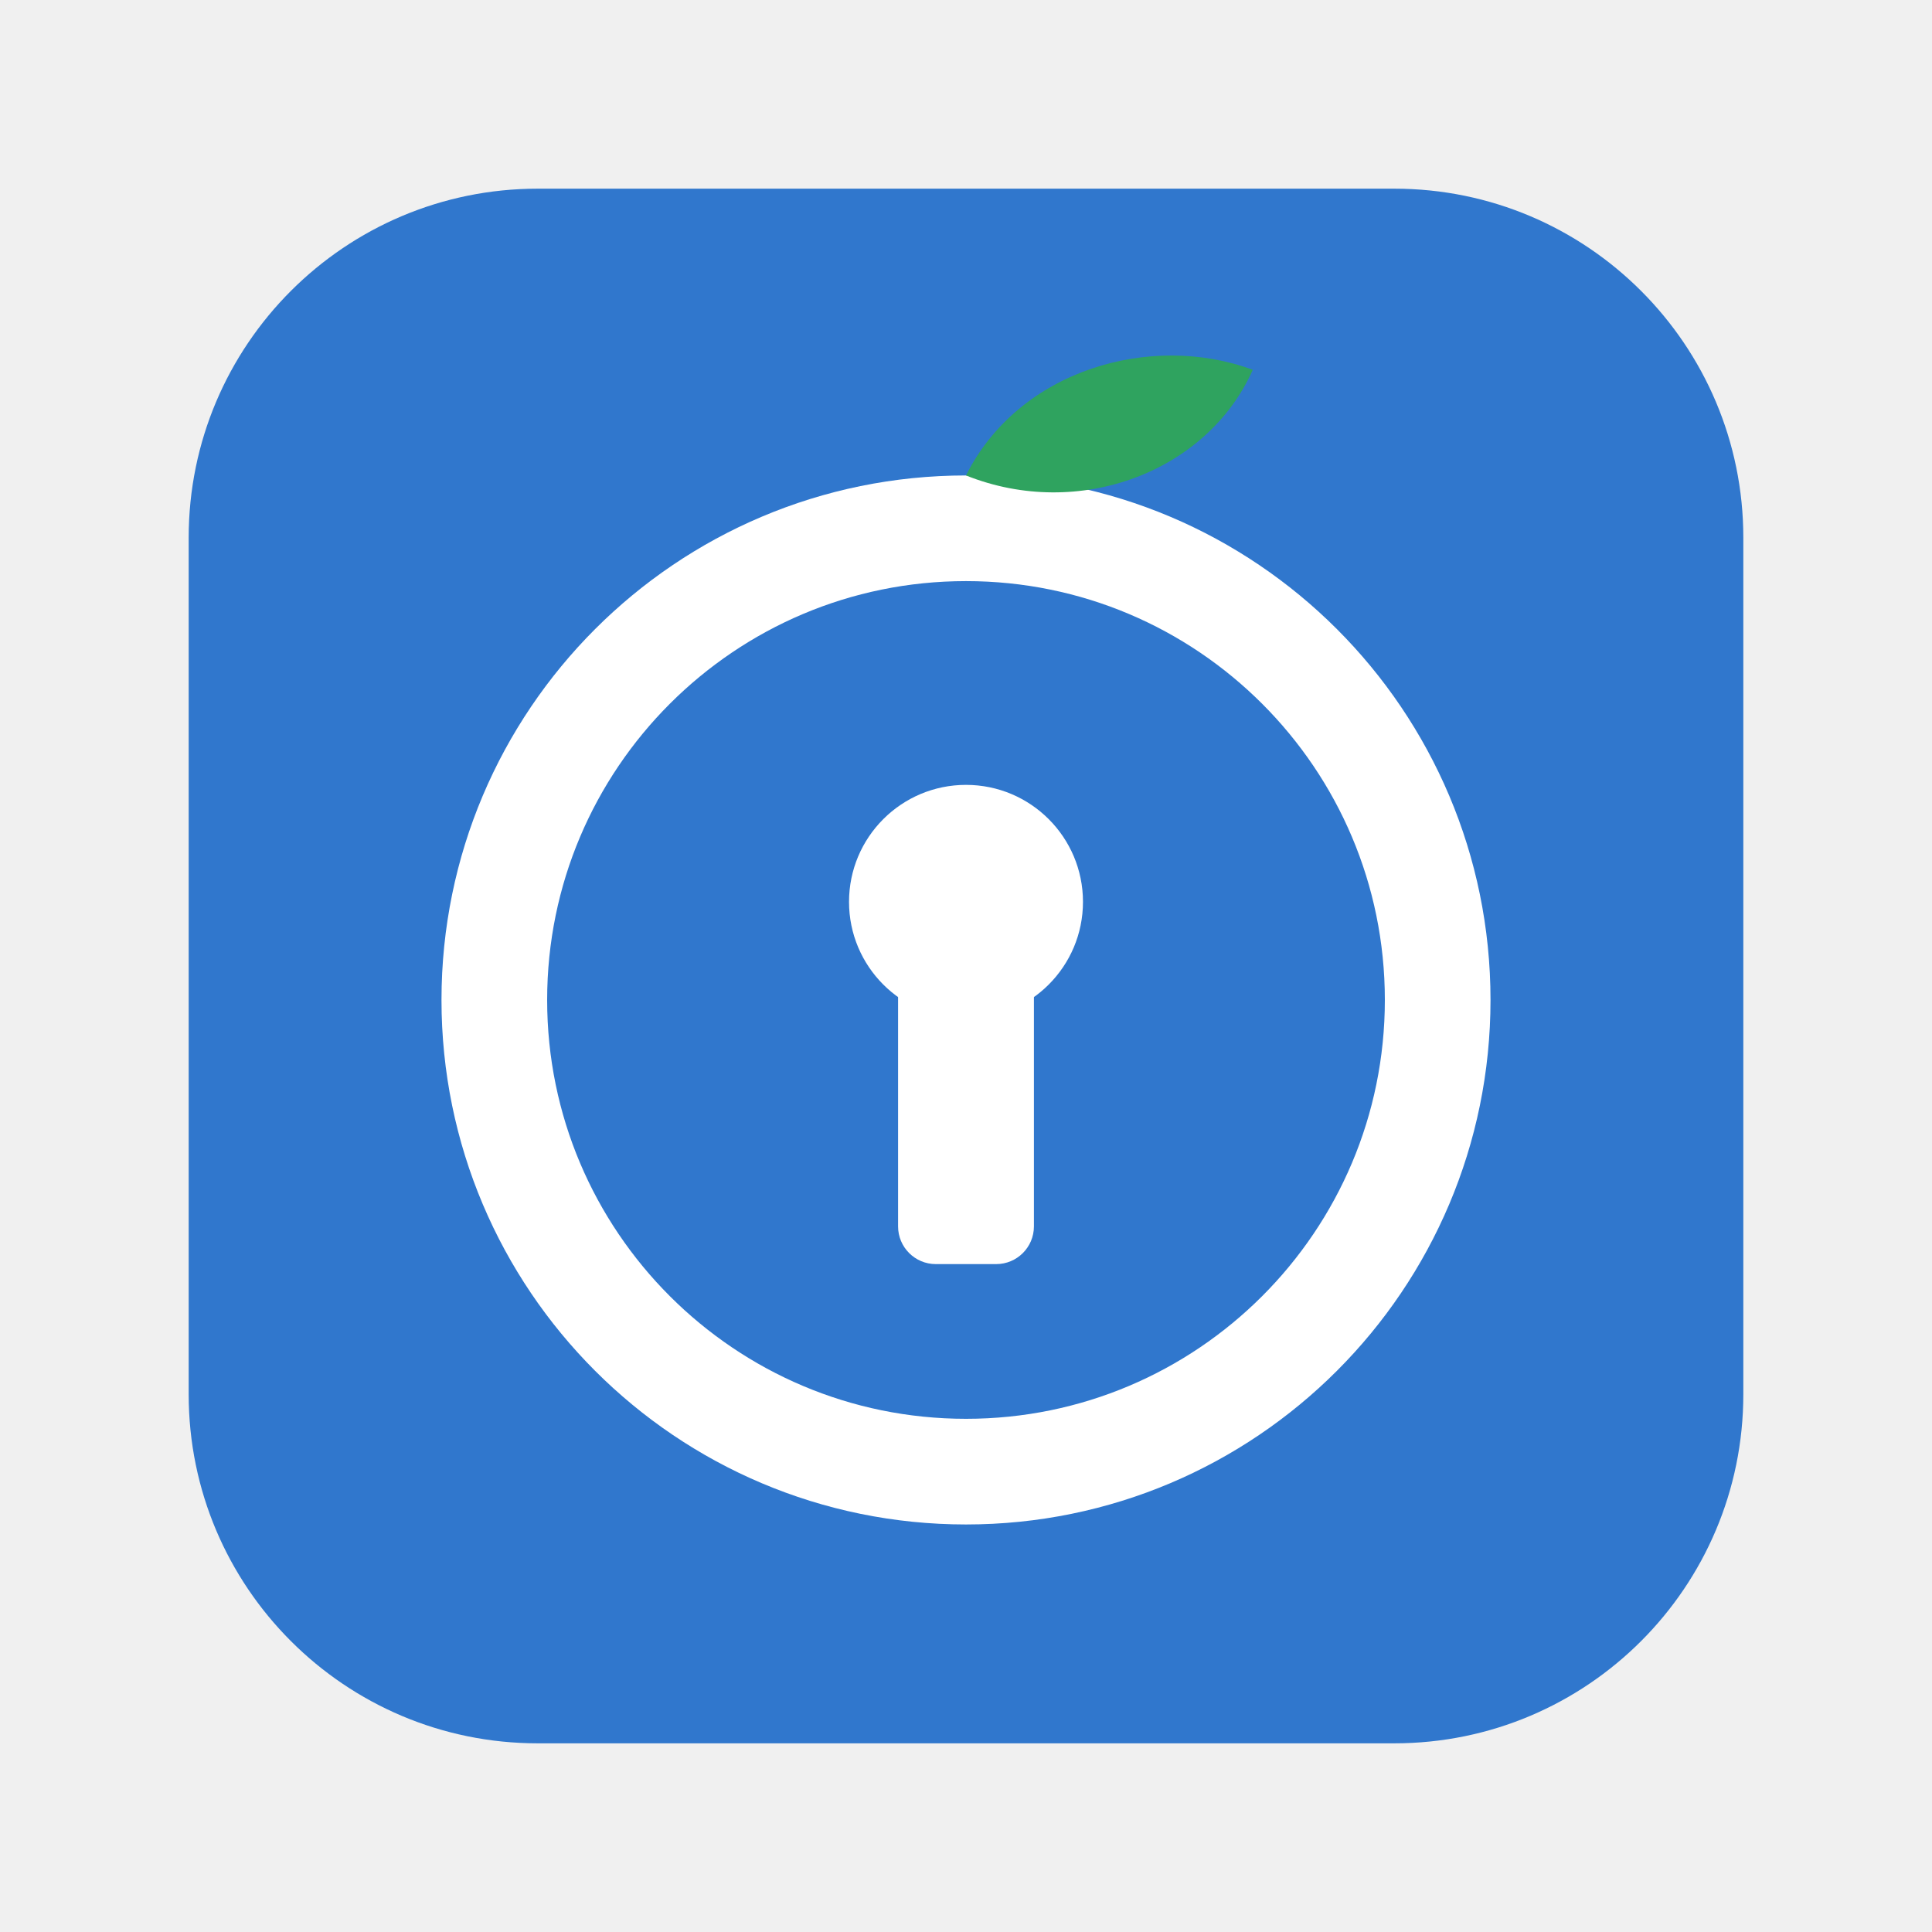
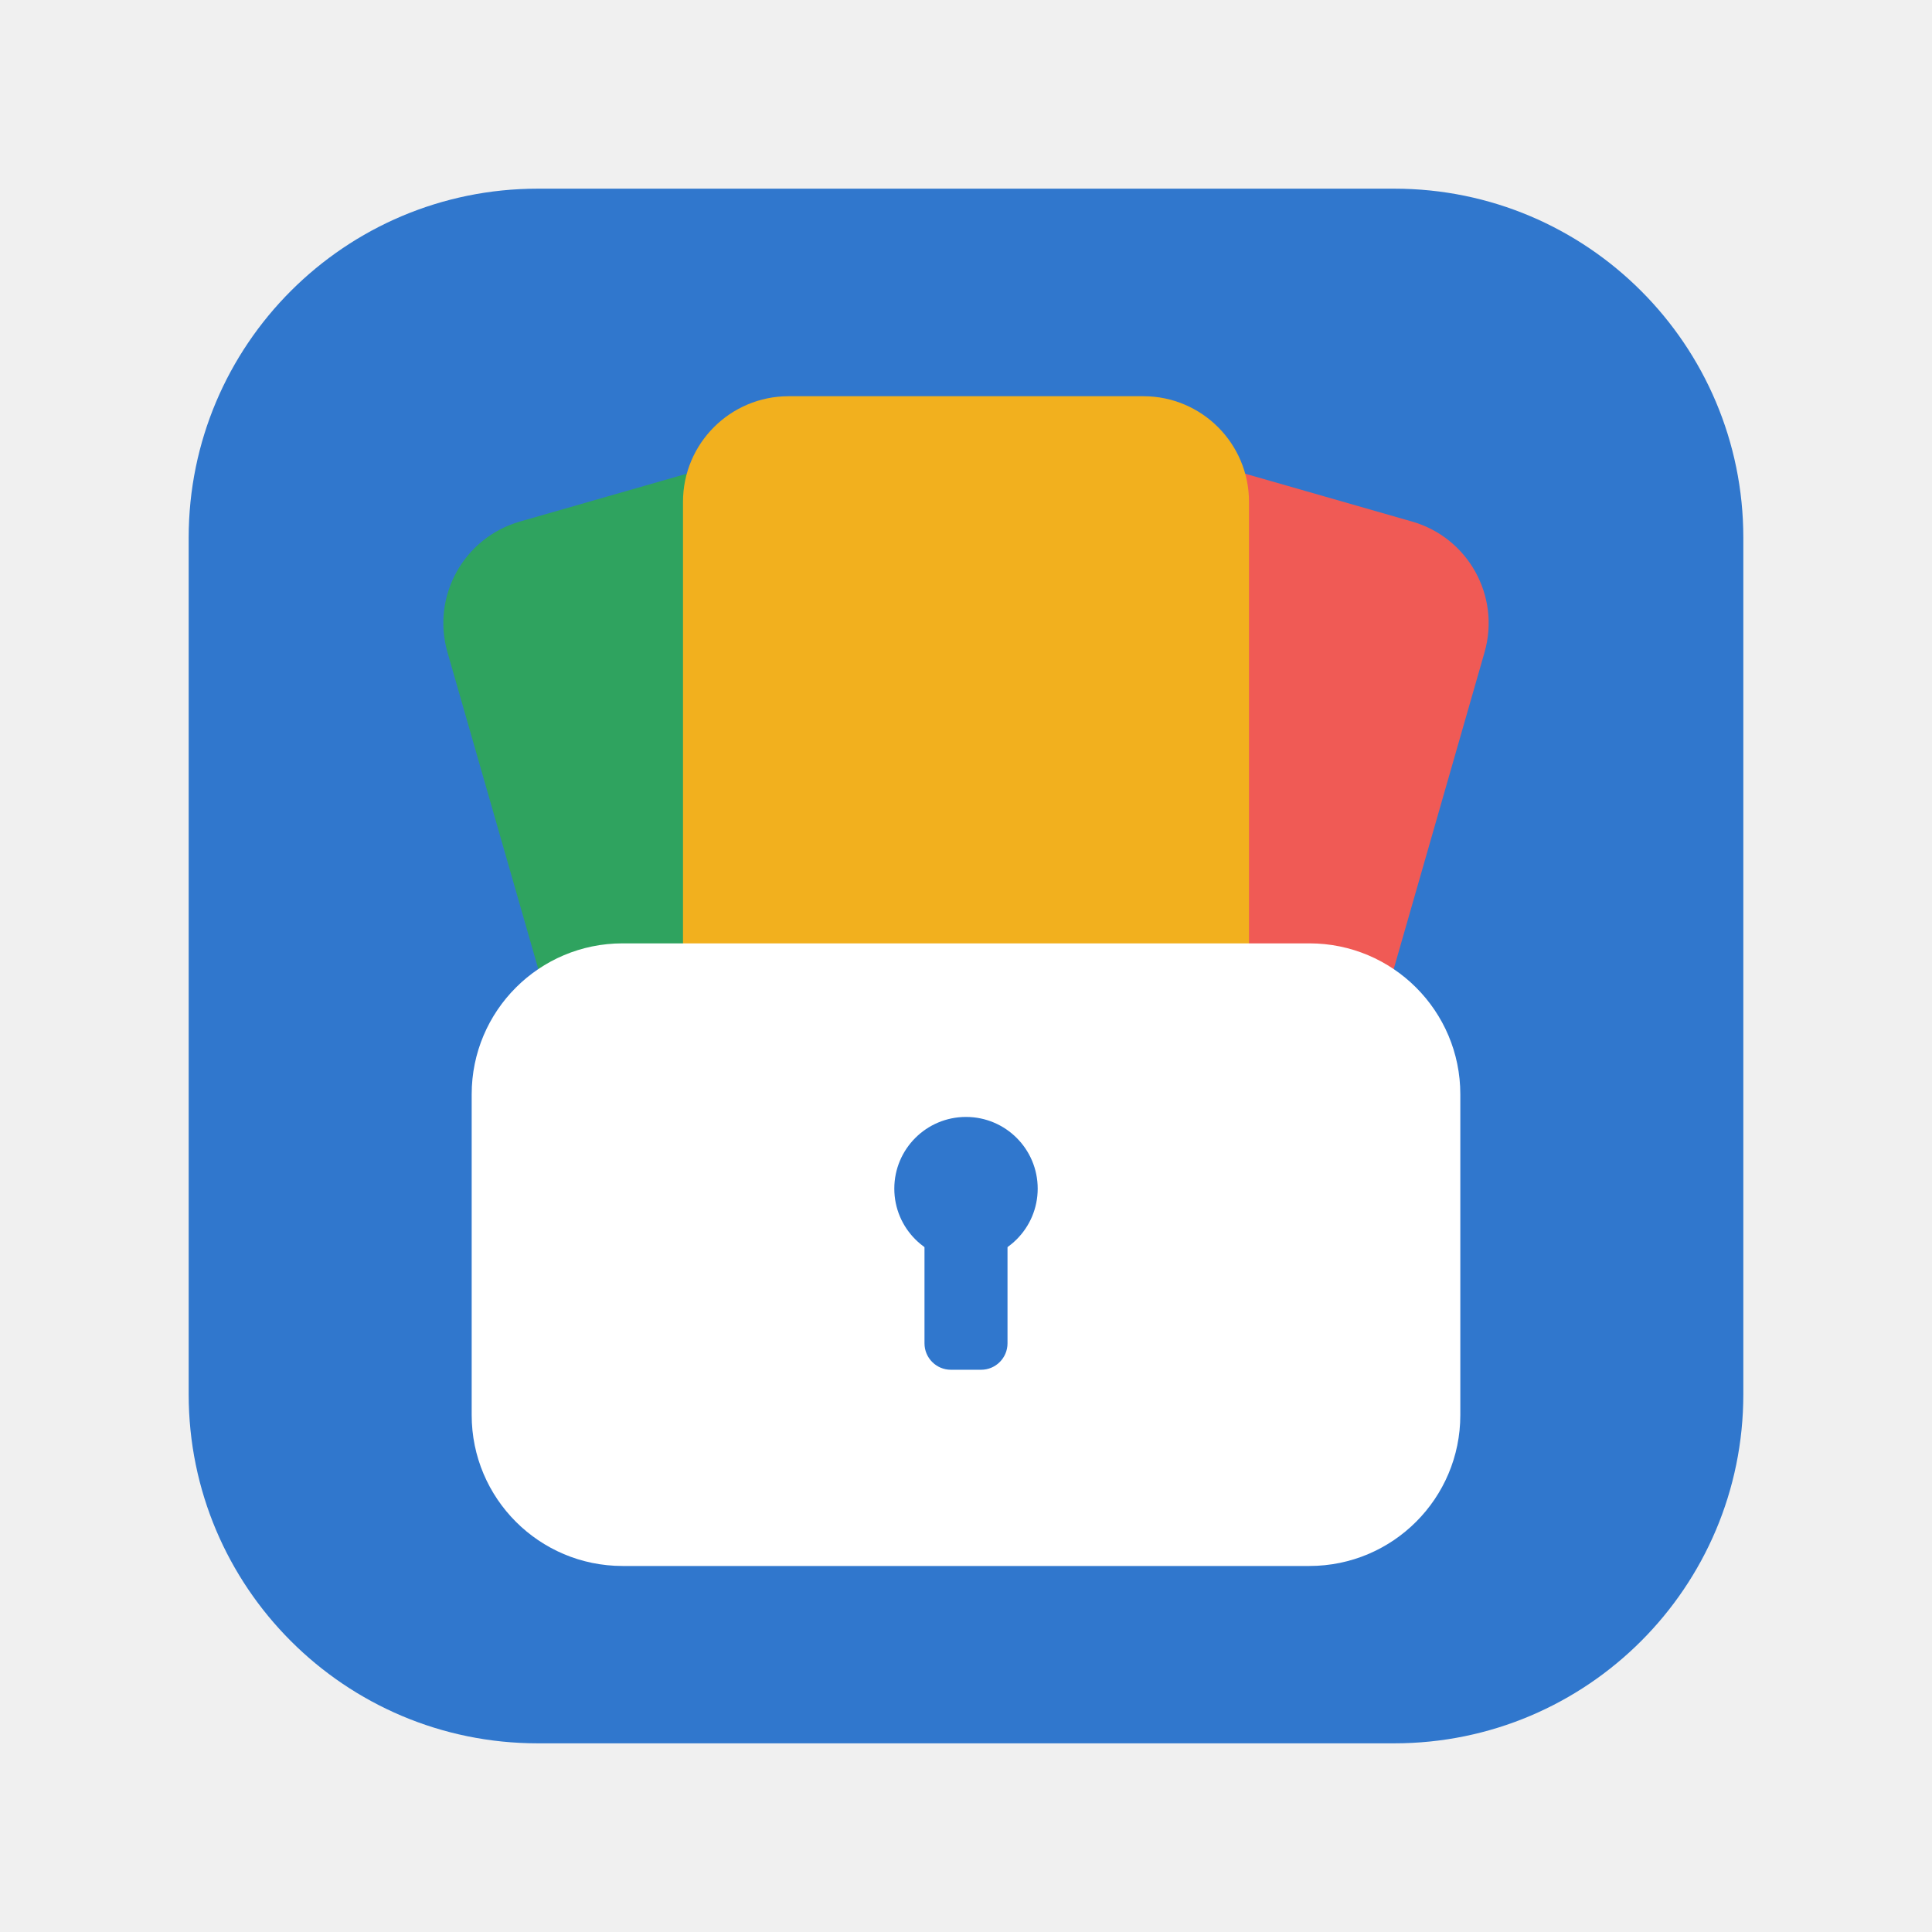
<svg xmlns="http://www.w3.org/2000/svg" viewBox="0 0 1024 1024">
  <rect x="100" y="100" width="824" height="824" rx="185" fill="#3077cd" />
-   <circle cx="512" cy="530" r="250" fill="none" stroke="#fff" stroke-width="56" />
-   <path d="M512 252 C540 196 610 176 664 196 C640 250 572 276 512 252 Z" fill="#2fa35f" />
-   <circle cx="512" cy="478" r="62" fill="#fff" />
-   <path d="M476 490 H548 V650 a20 20 0 0 1 -20 20 H496 a20 20 0 0 1 -20 -20 Z" fill="#fff" />
+   <rect x="362" y="230" width="300" height="400" rx="56" fill="#2fa35f" transform="rotate(-16 512 760)" />
+   <rect x="362" y="230" width="300" height="400" rx="56" fill="#f05a55" transform="rotate(16 512 760)" />
+   <rect x="362" y="210" width="300" height="400" rx="56" fill="#f2b01e" />
+   <rect x="250" y="500" width="524" height="330" rx="80" fill="#fff" />
+   <circle cx="512" cy="630" r="38" fill="#3077cd" />
+   <path d="M490 640 H534 V712 a14 14 0 0 1 -14 14 H504 a14 14 0 0 1 -14 -14 Z" fill="#3077cd" />
</svg>
